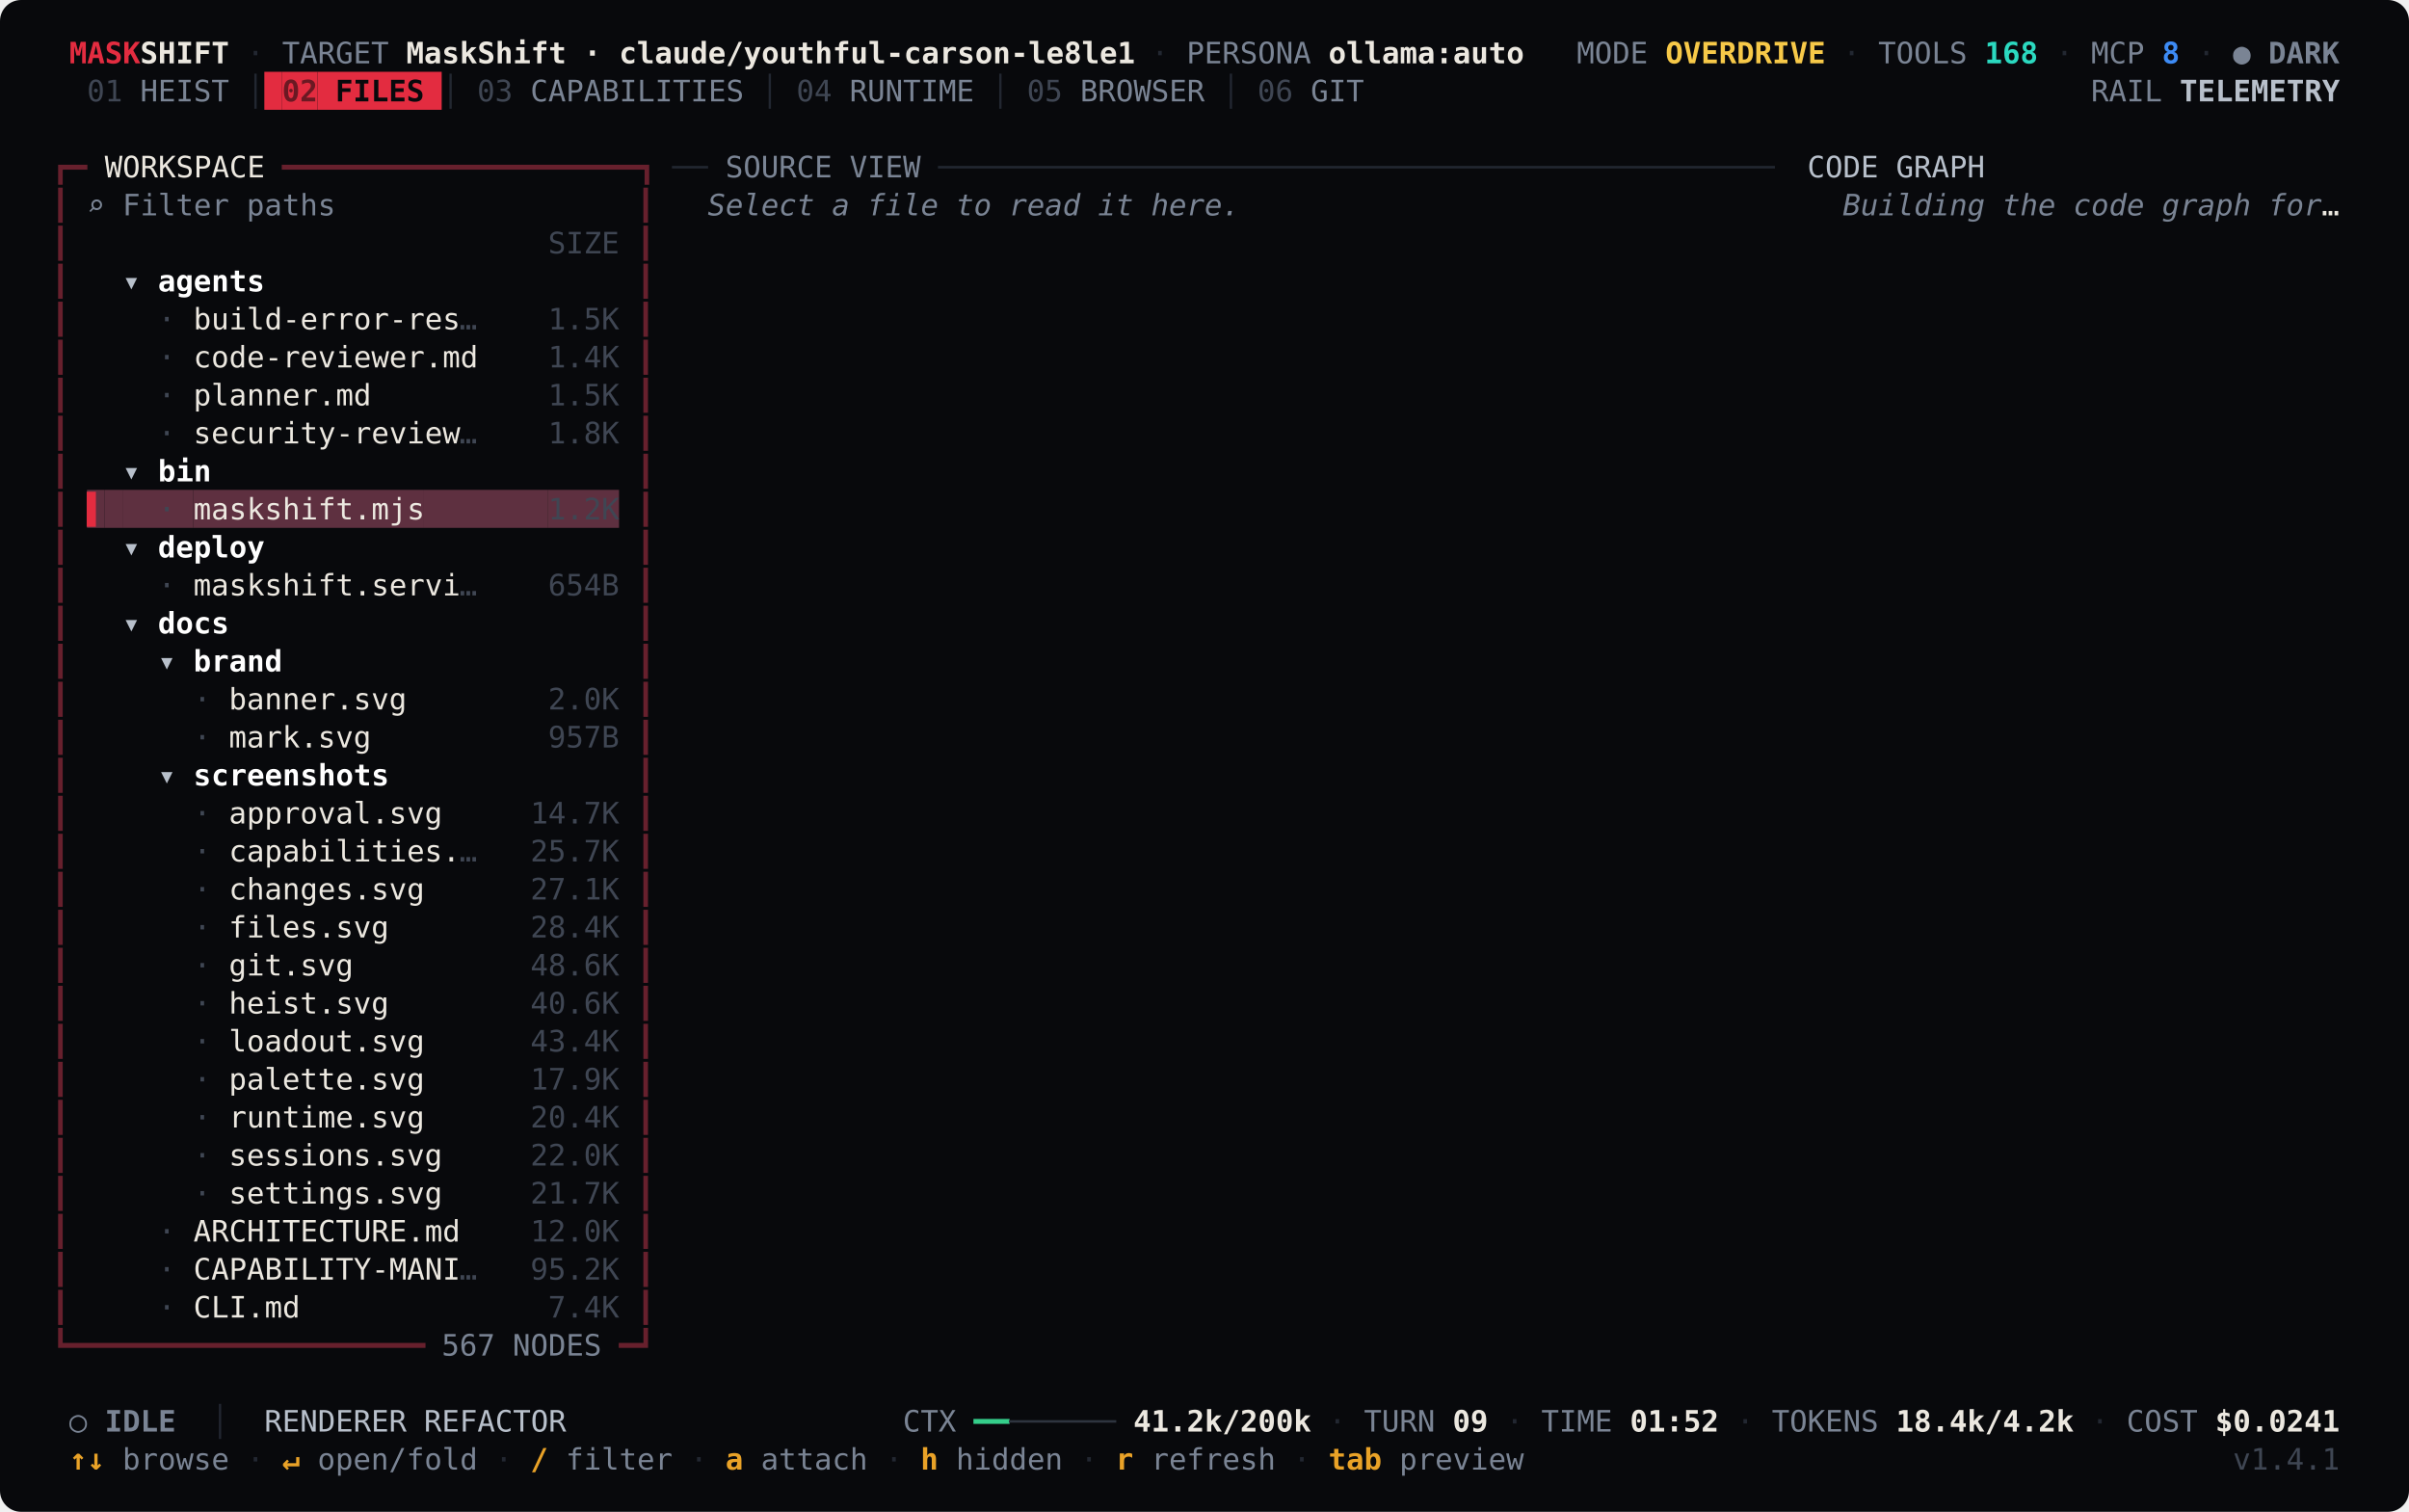
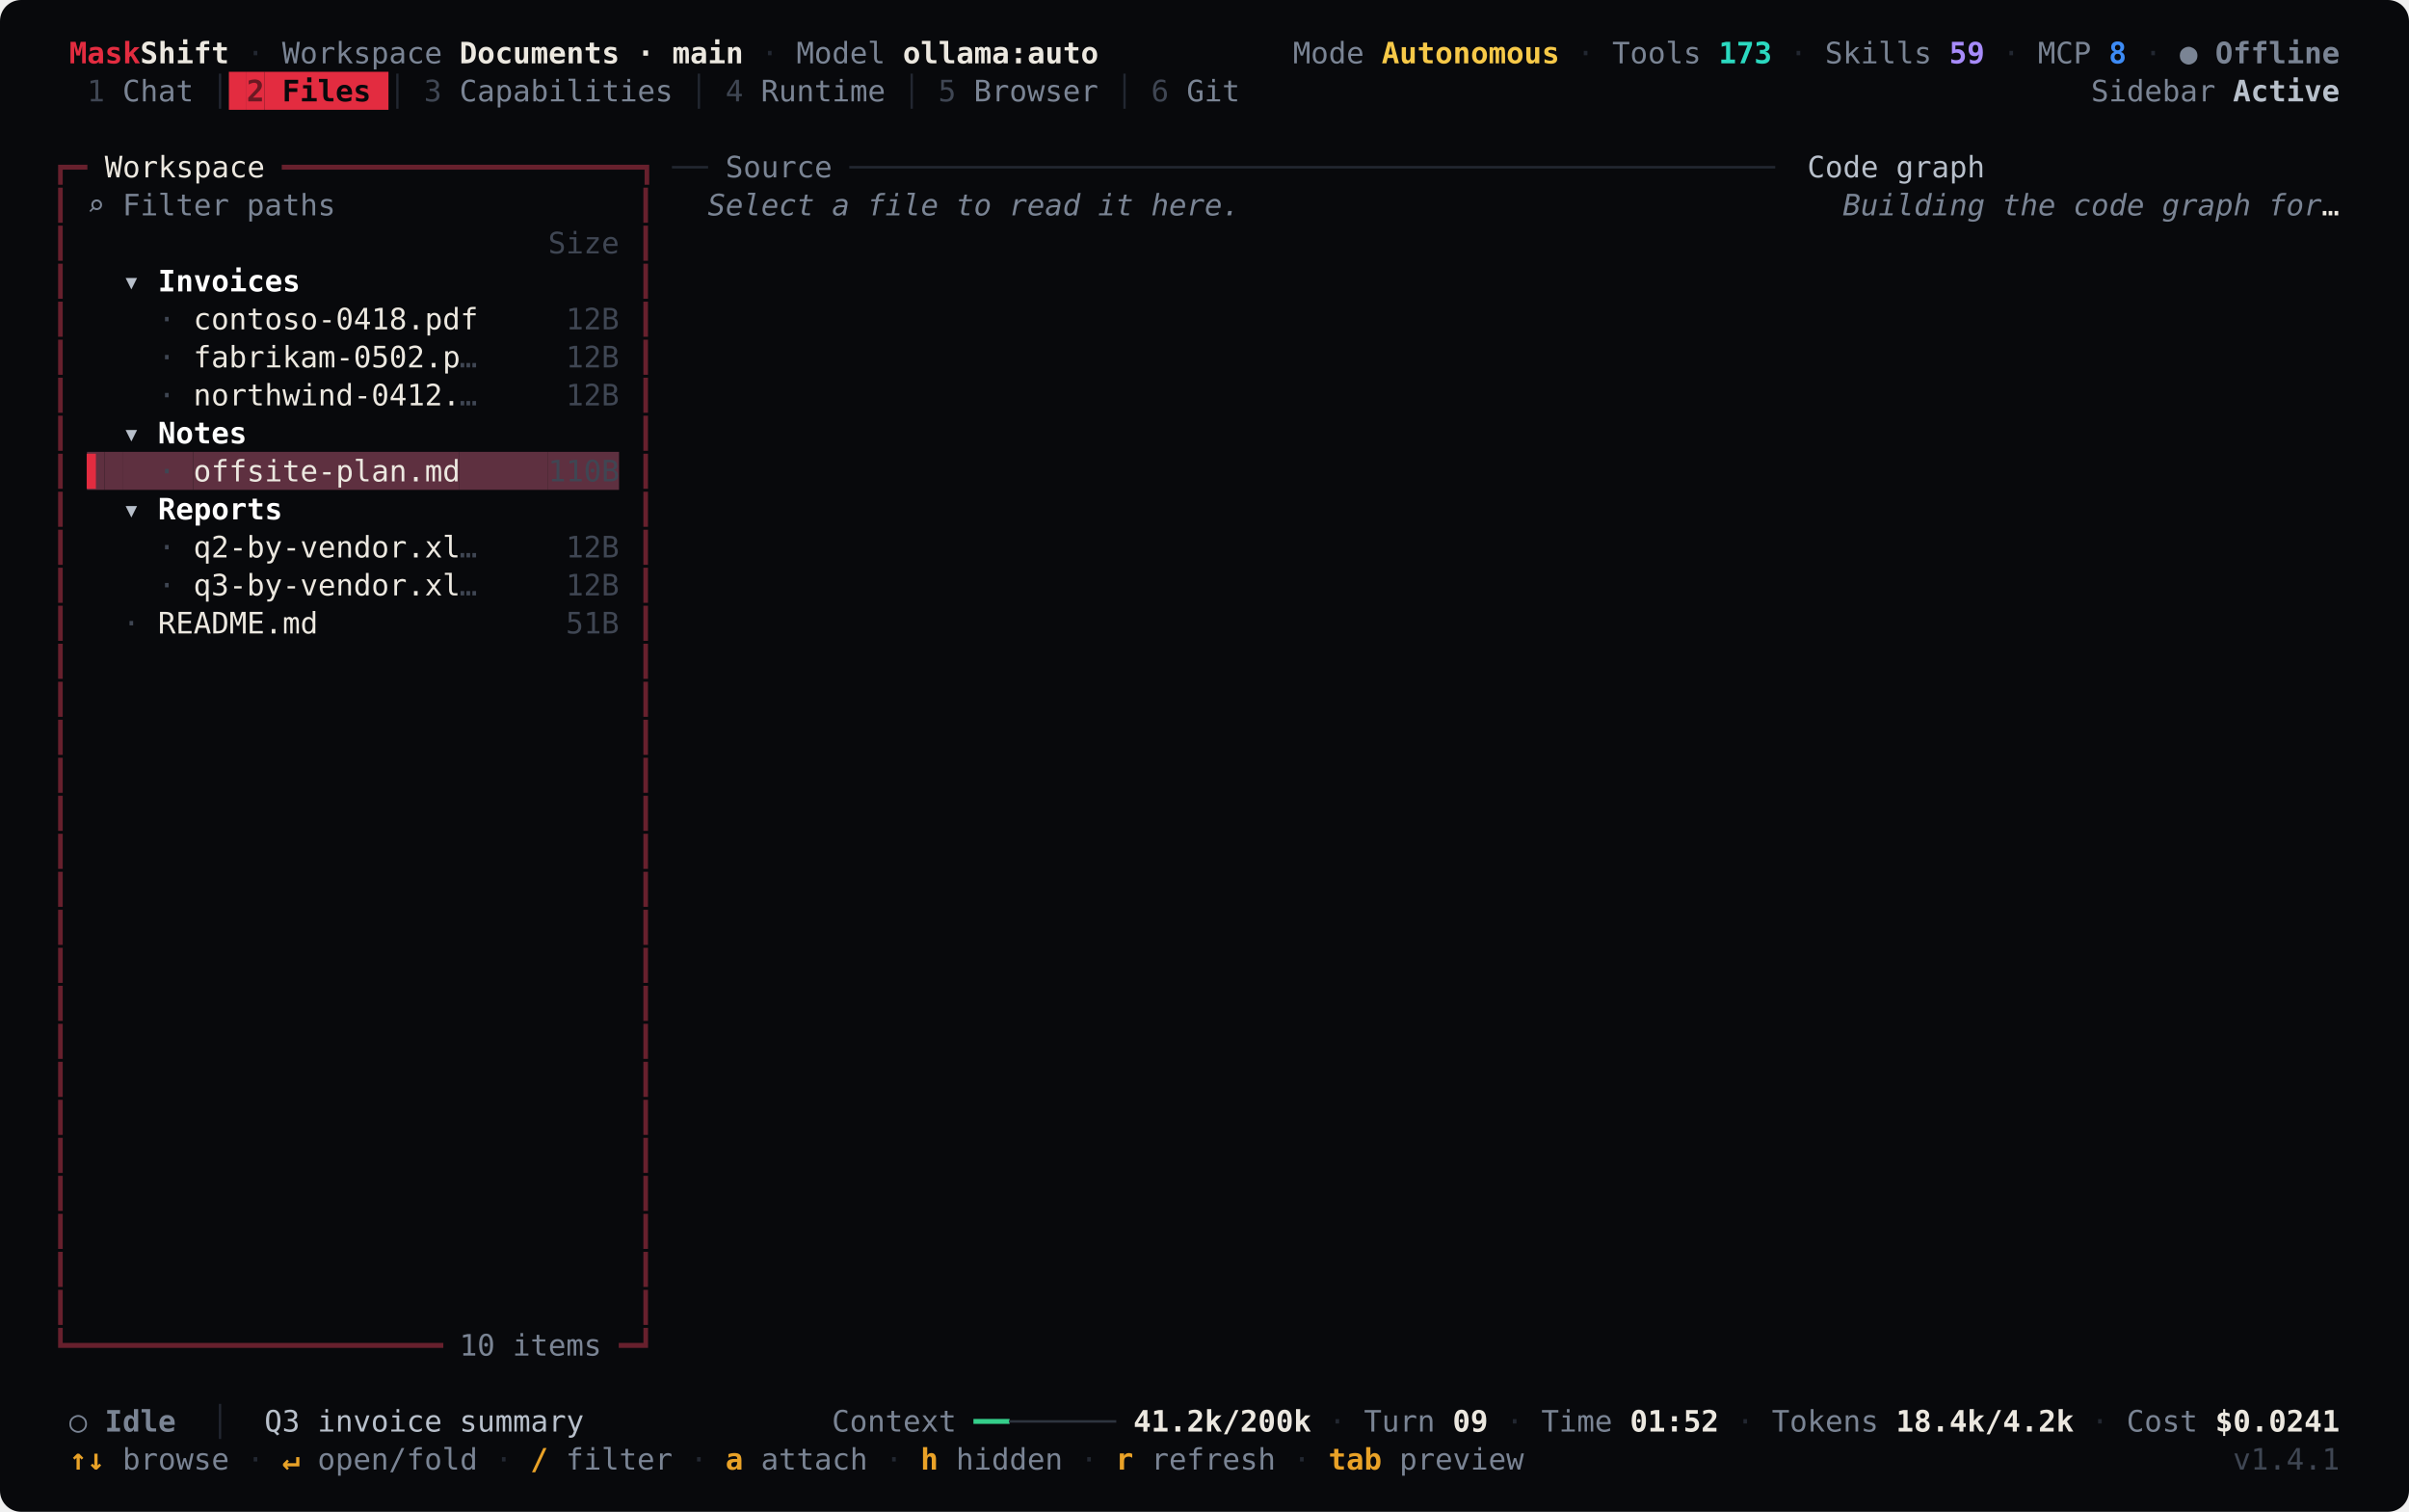
- <svg xmlns="http://www.w3.org/2000/svg" width="1141" height="716" viewBox="0 0 1141 716" role="img" aria-label="MaskShift — 02 FILES">
+ <svg xmlns="http://www.w3.org/2000/svg" width="1141" height="716" viewBox="0 0 1141 716" role="img" aria-label="MaskShift — Files">
  <rect width="100%" height="100%" rx="10" fill="#08090C" />
  <g font-family="SFMono-Regular, Menlo, Consolas, DejaVu Sans Mono, monospace" font-size="14" xml:space="preserve">
-     <text x="32.80" y="30.00" fill="#e32c40" textLength="33.60" lengthAdjust="spacingAndGlyphs" font-weight="700">MASK</text>
-     <text x="66.40" y="30.00" fill="#ece8e0" textLength="42.00" lengthAdjust="spacingAndGlyphs" font-weight="700">SHIFT</text>
+     <text x="32.80" y="30.00" fill="#e32c40" textLength="33.60" lengthAdjust="spacingAndGlyphs" font-weight="700">Mask</text>
+     <text x="66.40" y="30.00" fill="#ece8e0" textLength="42.00" lengthAdjust="spacingAndGlyphs" font-weight="700">Shift</text>
    <text x="116.80" y="30.00" fill="#222731" textLength="8.40" lengthAdjust="spacingAndGlyphs">·</text>
-     <text x="133.60" y="30.00" fill="#7a8494" textLength="50.40" lengthAdjust="spacingAndGlyphs">TARGET</text>
-     <text x="192.40" y="30.00" fill="#ece8e0" textLength="75.60" lengthAdjust="spacingAndGlyphs" font-weight="700">MaskShift</text>
-     <text x="276.40" y="30.00" fill="#ece8e0" textLength="8.40" lengthAdjust="spacingAndGlyphs" font-weight="700">·</text>
-     <text x="293.20" y="30.00" fill="#ece8e0" textLength="243.60" lengthAdjust="spacingAndGlyphs" font-weight="700">claude/youthful-carson-le8le1</text>
-     <text x="545.20" y="30.00" fill="#222731" textLength="8.40" lengthAdjust="spacingAndGlyphs">·</text>
-     <text x="562.00" y="30.00" fill="#7a8494" textLength="58.80" lengthAdjust="spacingAndGlyphs">PERSONA</text>
-     <text x="629.20" y="30.00" fill="#ece8e0" textLength="92.40" lengthAdjust="spacingAndGlyphs" font-weight="700">ollama:auto</text>
-     <text x="746.80" y="30.00" fill="#7a8494" textLength="33.60" lengthAdjust="spacingAndGlyphs">MODE</text>
-     <text x="788.80" y="30.00" fill="#f7c948" textLength="75.60" lengthAdjust="spacingAndGlyphs" font-weight="700">OVERDRIVE</text>
-     <text x="872.80" y="30.00" fill="#222731" textLength="8.40" lengthAdjust="spacingAndGlyphs">·</text>
-     <text x="889.60" y="30.00" fill="#7a8494" textLength="42.00" lengthAdjust="spacingAndGlyphs">TOOLS</text>
-     <text x="940.00" y="30.00" fill="#2bd9c0" textLength="25.20" lengthAdjust="spacingAndGlyphs" font-weight="700">168</text>
-     <text x="973.60" y="30.00" fill="#222731" textLength="8.40" lengthAdjust="spacingAndGlyphs">·</text>
-     <text x="990.40" y="30.00" fill="#7a8494" textLength="25.20" lengthAdjust="spacingAndGlyphs">MCP</text>
-     <text x="1024.00" y="30.00" fill="#3d8bf5" textLength="8.40" lengthAdjust="spacingAndGlyphs" font-weight="700">8</text>
-     <text x="1040.80" y="30.00" fill="#222731" textLength="8.40" lengthAdjust="spacingAndGlyphs">·</text>
-     <text x="1057.60" y="30.00" fill="#7a8494" textLength="8.40" lengthAdjust="spacingAndGlyphs">●</text>
-     <text x="1074.40" y="30.00" fill="#7a8494" textLength="33.60" lengthAdjust="spacingAndGlyphs" font-weight="700">DARK</text>
-     <text x="41.20" y="48.00" fill="#3f4653" textLength="16.80" lengthAdjust="spacingAndGlyphs">01</text>
-     <text x="66.40" y="48.00" fill="#7a8494" textLength="42.00" lengthAdjust="spacingAndGlyphs">HEIST</text>
-     <text x="116.80" y="48.00" fill="#222731" textLength="8.40" lengthAdjust="spacingAndGlyphs">│</text>
-     <rect x="125.20" y="34.00" width="8.40" height="18" fill="#e32c40" />
-     <rect x="133.60" y="34.00" width="16.80" height="18" fill="#e32c40" />
-     <text x="133.60" y="48.00" fill="#6b1923" textLength="16.80" lengthAdjust="spacingAndGlyphs" font-weight="700">02</text>
-     <rect x="150.40" y="34.00" width="58.80" height="18" fill="#e32c40" />
-     <text x="158.80" y="48.00" fill="#08090c" textLength="42.00" lengthAdjust="spacingAndGlyphs" font-weight="700">FILES</text>
-     <text x="209.20" y="48.00" fill="#222731" textLength="8.40" lengthAdjust="spacingAndGlyphs">│</text>
-     <text x="226.00" y="48.00" fill="#3f4653" textLength="16.80" lengthAdjust="spacingAndGlyphs">03</text>
-     <text x="251.20" y="48.00" fill="#7a8494" textLength="100.80" lengthAdjust="spacingAndGlyphs">CAPABILITIES</text>
-     <text x="360.40" y="48.00" fill="#222731" textLength="8.40" lengthAdjust="spacingAndGlyphs">│</text>
-     <text x="377.20" y="48.00" fill="#3f4653" textLength="16.80" lengthAdjust="spacingAndGlyphs">04</text>
-     <text x="402.40" y="48.00" fill="#7a8494" textLength="58.80" lengthAdjust="spacingAndGlyphs">RUNTIME</text>
-     <text x="469.60" y="48.00" fill="#222731" textLength="8.40" lengthAdjust="spacingAndGlyphs">│</text>
-     <text x="486.40" y="48.00" fill="#3f4653" textLength="16.80" lengthAdjust="spacingAndGlyphs">05</text>
-     <text x="511.60" y="48.00" fill="#7a8494" textLength="58.80" lengthAdjust="spacingAndGlyphs">BROWSER</text>
-     <text x="578.80" y="48.00" fill="#222731" textLength="8.40" lengthAdjust="spacingAndGlyphs">│</text>
-     <text x="595.60" y="48.00" fill="#3f4653" textLength="16.80" lengthAdjust="spacingAndGlyphs">06</text>
-     <text x="620.80" y="48.00" fill="#7a8494" textLength="25.20" lengthAdjust="spacingAndGlyphs">GIT</text>
-     <text x="990.40" y="48.00" fill="#7a8494" textLength="33.60" lengthAdjust="spacingAndGlyphs">RAIL</text>
-     <text x="1032.40" y="48.00" fill="#b8c0cb" textLength="75.60" lengthAdjust="spacingAndGlyphs" font-weight="700">TELEMETRY</text>
+     <text x="133.60" y="30.00" fill="#7a8494" textLength="75.60" lengthAdjust="spacingAndGlyphs">Workspace</text>
+     <text x="217.60" y="30.00" fill="#ece8e0" textLength="75.60" lengthAdjust="spacingAndGlyphs" font-weight="700">Documents</text>
+     <text x="301.60" y="30.00" fill="#ece8e0" textLength="8.40" lengthAdjust="spacingAndGlyphs" font-weight="700">·</text>
+     <text x="318.40" y="30.00" fill="#ece8e0" textLength="33.60" lengthAdjust="spacingAndGlyphs" font-weight="700">main</text>
+     <text x="360.40" y="30.00" fill="#222731" textLength="8.40" lengthAdjust="spacingAndGlyphs">·</text>
+     <text x="377.20" y="30.00" fill="#7a8494" textLength="42.00" lengthAdjust="spacingAndGlyphs">Model</text>
+     <text x="427.60" y="30.00" fill="#ece8e0" textLength="92.40" lengthAdjust="spacingAndGlyphs" font-weight="700">ollama:auto</text>
+     <text x="612.40" y="30.00" fill="#7a8494" textLength="33.60" lengthAdjust="spacingAndGlyphs">Mode</text>
+     <text x="654.40" y="30.00" fill="#f7c948" textLength="84.00" lengthAdjust="spacingAndGlyphs" font-weight="700">Autonomous</text>
+     <text x="746.80" y="30.00" fill="#222731" textLength="8.40" lengthAdjust="spacingAndGlyphs">·</text>
+     <text x="763.60" y="30.00" fill="#7a8494" textLength="42.00" lengthAdjust="spacingAndGlyphs">Tools</text>
+     <text x="814.00" y="30.00" fill="#2bd9c0" textLength="25.20" lengthAdjust="spacingAndGlyphs" font-weight="700">173</text>
+     <text x="847.60" y="30.00" fill="#222731" textLength="8.40" lengthAdjust="spacingAndGlyphs">·</text>
+     <text x="864.40" y="30.00" fill="#7a8494" textLength="50.40" lengthAdjust="spacingAndGlyphs">Skills</text>
+     <text x="923.20" y="30.00" fill="#a78bfa" textLength="16.80" lengthAdjust="spacingAndGlyphs" font-weight="700">59</text>
+     <text x="948.40" y="30.00" fill="#222731" textLength="8.40" lengthAdjust="spacingAndGlyphs">·</text>
+     <text x="965.20" y="30.00" fill="#7a8494" textLength="25.20" lengthAdjust="spacingAndGlyphs">MCP</text>
+     <text x="998.80" y="30.00" fill="#3d8bf5" textLength="8.40" lengthAdjust="spacingAndGlyphs" font-weight="700">8</text>
+     <text x="1015.60" y="30.00" fill="#222731" textLength="8.40" lengthAdjust="spacingAndGlyphs">·</text>
+     <text x="1032.40" y="30.00" fill="#7a8494" textLength="8.40" lengthAdjust="spacingAndGlyphs">●</text>
+     <text x="1049.20" y="30.00" fill="#7a8494" textLength="58.80" lengthAdjust="spacingAndGlyphs" font-weight="700">Offline</text>
+     <text x="41.20" y="48.00" fill="#3f4653" textLength="8.40" lengthAdjust="spacingAndGlyphs">1</text>
+     <text x="58.00" y="48.00" fill="#7a8494" textLength="33.60" lengthAdjust="spacingAndGlyphs">Chat</text>
+     <text x="100.00" y="48.00" fill="#222731" textLength="8.40" lengthAdjust="spacingAndGlyphs">│</text>
+     <rect x="108.40" y="34.00" width="8.40" height="18" fill="#e32c40" />
+     <rect x="116.80" y="34.00" width="8.40" height="18" fill="#e32c40" />
+     <text x="116.80" y="48.00" fill="#6b1923" textLength="8.40" lengthAdjust="spacingAndGlyphs" font-weight="700">2</text>
+     <rect x="125.20" y="34.00" width="58.80" height="18" fill="#e32c40" />
+     <text x="133.60" y="48.00" fill="#08090c" textLength="42.00" lengthAdjust="spacingAndGlyphs" font-weight="700">Files</text>
+     <text x="184.00" y="48.00" fill="#222731" textLength="8.40" lengthAdjust="spacingAndGlyphs">│</text>
+     <text x="200.80" y="48.00" fill="#3f4653" textLength="8.40" lengthAdjust="spacingAndGlyphs">3</text>
+     <text x="217.60" y="48.00" fill="#7a8494" textLength="100.80" lengthAdjust="spacingAndGlyphs">Capabilities</text>
+     <text x="326.80" y="48.00" fill="#222731" textLength="8.40" lengthAdjust="spacingAndGlyphs">│</text>
+     <text x="343.60" y="48.00" fill="#3f4653" textLength="8.40" lengthAdjust="spacingAndGlyphs">4</text>
+     <text x="360.40" y="48.00" fill="#7a8494" textLength="58.80" lengthAdjust="spacingAndGlyphs">Runtime</text>
+     <text x="427.60" y="48.00" fill="#222731" textLength="8.40" lengthAdjust="spacingAndGlyphs">│</text>
+     <text x="444.40" y="48.00" fill="#3f4653" textLength="8.40" lengthAdjust="spacingAndGlyphs">5</text>
+     <text x="461.20" y="48.00" fill="#7a8494" textLength="58.80" lengthAdjust="spacingAndGlyphs">Browser</text>
+     <text x="528.40" y="48.00" fill="#222731" textLength="8.40" lengthAdjust="spacingAndGlyphs">│</text>
+     <text x="545.20" y="48.00" fill="#3f4653" textLength="8.40" lengthAdjust="spacingAndGlyphs">6</text>
+     <text x="562.00" y="48.00" fill="#7a8494" textLength="25.20" lengthAdjust="spacingAndGlyphs">Git</text>
+     <text x="990.40" y="48.00" fill="#7a8494" textLength="58.80" lengthAdjust="spacingAndGlyphs">Sidebar</text>
+     <text x="1057.60" y="48.00" fill="#b8c0cb" textLength="50.40" lengthAdjust="spacingAndGlyphs" font-weight="700">Active</text>
    <text x="24.40" y="84.00" fill="#67202d" textLength="16.80" lengthAdjust="spacingAndGlyphs">┏━</text>
-     <text x="49.60" y="84.00" fill="#ece8e0" textLength="75.60" lengthAdjust="spacingAndGlyphs">WORKSPACE</text>
+     <text x="49.60" y="84.00" fill="#ece8e0" textLength="75.60" lengthAdjust="spacingAndGlyphs">Workspace</text>
    <text x="133.60" y="84.00" fill="#67202d" textLength="176.40" lengthAdjust="spacingAndGlyphs">━━━━━━━━━━━━━━━━━━━━┓</text>
    <text x="318.40" y="84.00" fill="#222731" textLength="16.80" lengthAdjust="spacingAndGlyphs">──</text>
-     <text x="343.60" y="84.00" fill="#7a8494" textLength="50.40" lengthAdjust="spacingAndGlyphs">SOURCE</text>
-     <text x="402.40" y="84.00" fill="#7a8494" textLength="33.60" lengthAdjust="spacingAndGlyphs">VIEW</text>
-     <text x="444.40" y="84.00" fill="#222731" textLength="394.80" lengthAdjust="spacingAndGlyphs">───────────────────────────────────────────────</text>
-     <text x="856.00" y="84.00" fill="#b8c0cb" textLength="33.60" lengthAdjust="spacingAndGlyphs">CODE</text>
-     <text x="898.00" y="84.00" fill="#b8c0cb" textLength="42.00" lengthAdjust="spacingAndGlyphs">GRAPH</text>
+     <text x="343.60" y="84.00" fill="#7a8494" textLength="50.40" lengthAdjust="spacingAndGlyphs">Source</text>
+     <text x="402.40" y="84.00" fill="#222731" textLength="436.80" lengthAdjust="spacingAndGlyphs">────────────────────────────────────────────────────</text>
+     <text x="856.00" y="84.00" fill="#b8c0cb" textLength="33.60" lengthAdjust="spacingAndGlyphs">Code</text>
+     <text x="898.00" y="84.00" fill="#b8c0cb" textLength="42.00" lengthAdjust="spacingAndGlyphs">graph</text>
    <text x="24.40" y="102.00" fill="#67202d" textLength="8.40" lengthAdjust="spacingAndGlyphs">┃</text>
    <text x="41.20" y="102.00" fill="#7a8494" textLength="8.40" lengthAdjust="spacingAndGlyphs">⌕</text>
    <text x="58.00" y="102.00" fill="#7a8494" textLength="50.40" lengthAdjust="spacingAndGlyphs">Filter</text>
    <text x="116.80" y="102.00" fill="#7a8494" textLength="42.00" lengthAdjust="spacingAndGlyphs">paths</text>
    <text x="301.60" y="102.00" fill="#67202d" textLength="8.40" lengthAdjust="spacingAndGlyphs">┃</text>
    <text x="335.20" y="102.00" fill="#7a8494" textLength="50.40" lengthAdjust="spacingAndGlyphs" font-style="italic">Select</text>
    <text x="394.00" y="102.00" fill="#7a8494" textLength="8.40" lengthAdjust="spacingAndGlyphs" font-style="italic">a</text>
    <text x="410.80" y="102.00" fill="#7a8494" textLength="33.60" lengthAdjust="spacingAndGlyphs" font-style="italic">file</text>
    <text x="452.80" y="102.00" fill="#7a8494" textLength="16.80" lengthAdjust="spacingAndGlyphs" font-style="italic">to</text>
    <text x="478.00" y="102.00" fill="#7a8494" textLength="33.60" lengthAdjust="spacingAndGlyphs" font-style="italic">read</text>
    <text x="520.00" y="102.00" fill="#7a8494" textLength="16.80" lengthAdjust="spacingAndGlyphs" font-style="italic">it</text>
    <text x="545.20" y="102.00" fill="#7a8494" textLength="42.00" lengthAdjust="spacingAndGlyphs" font-style="italic">here.</text>
    <text x="872.80" y="102.00" fill="#7a8494" textLength="67.20" lengthAdjust="spacingAndGlyphs" font-style="italic">Building</text>
    <text x="948.40" y="102.00" fill="#7a8494" textLength="25.20" lengthAdjust="spacingAndGlyphs" font-style="italic">the</text>
    <text x="982.00" y="102.00" fill="#7a8494" textLength="33.60" lengthAdjust="spacingAndGlyphs" font-style="italic">code</text>
    <text x="1024.00" y="102.00" fill="#7a8494" textLength="42.00" lengthAdjust="spacingAndGlyphs" font-style="italic">graph</text>
    <text x="1074.40" y="102.00" fill="#7a8494" textLength="25.20" lengthAdjust="spacingAndGlyphs" font-style="italic">for</text>
    <text x="1099.60" y="102.00" fill="#ECE8E0" textLength="8.40" lengthAdjust="spacingAndGlyphs">…</text>
    <text x="24.40" y="120.00" fill="#67202d" textLength="8.40" lengthAdjust="spacingAndGlyphs">┃</text>
-     <text x="259.60" y="120.00" fill="#3f4653" textLength="33.60" lengthAdjust="spacingAndGlyphs">SIZE</text>
+     <text x="259.60" y="120.00" fill="#3f4653" textLength="33.60" lengthAdjust="spacingAndGlyphs">Size</text>
    <text x="301.60" y="120.00" fill="#67202d" textLength="8.40" lengthAdjust="spacingAndGlyphs">┃</text>
    <text x="24.40" y="138.00" fill="#67202d" textLength="8.40" lengthAdjust="spacingAndGlyphs">┃</text>
    <text x="58.00" y="138.00" fill="#b8c0cb" textLength="8.40" lengthAdjust="spacingAndGlyphs">▾</text>
-     <text x="74.80" y="138.00" fill="#ffffff" textLength="50.40" lengthAdjust="spacingAndGlyphs" font-weight="700">agents</text>
+     <text x="74.80" y="138.00" fill="#ffffff" textLength="67.20" lengthAdjust="spacingAndGlyphs" font-weight="700">Invoices</text>
    <text x="301.60" y="138.00" fill="#67202d" textLength="8.40" lengthAdjust="spacingAndGlyphs">┃</text>
    <text x="24.40" y="156.00" fill="#67202d" textLength="8.40" lengthAdjust="spacingAndGlyphs">┃</text>
    <text x="74.80" y="156.00" fill="#3f4653" textLength="8.40" lengthAdjust="spacingAndGlyphs">·</text>
-     <text x="91.60" y="156.00" fill="#ece8e0" textLength="126.00" lengthAdjust="spacingAndGlyphs">build-error-res</text>
-     <text x="217.60" y="156.00" fill="#3f4653" textLength="8.40" lengthAdjust="spacingAndGlyphs">…</text>
-     <text x="259.60" y="156.00" fill="#3f4653" textLength="33.60" lengthAdjust="spacingAndGlyphs">1.5K</text>
+     <text x="91.60" y="156.00" fill="#ece8e0" textLength="134.40" lengthAdjust="spacingAndGlyphs">contoso-0418.pdf</text>
+     <text x="268.00" y="156.00" fill="#3f4653" textLength="25.20" lengthAdjust="spacingAndGlyphs">12B</text>
    <text x="301.60" y="156.00" fill="#67202d" textLength="8.40" lengthAdjust="spacingAndGlyphs">┃</text>
    <text x="24.40" y="174.00" fill="#67202d" textLength="8.40" lengthAdjust="spacingAndGlyphs">┃</text>
    <text x="74.80" y="174.00" fill="#3f4653" textLength="8.40" lengthAdjust="spacingAndGlyphs">·</text>
-     <text x="91.60" y="174.00" fill="#ece8e0" textLength="134.40" lengthAdjust="spacingAndGlyphs">code-reviewer.md</text>
-     <text x="259.60" y="174.00" fill="#3f4653" textLength="33.60" lengthAdjust="spacingAndGlyphs">1.4K</text>
+     <text x="91.60" y="174.00" fill="#ece8e0" textLength="126.00" lengthAdjust="spacingAndGlyphs">fabrikam-0502.p</text>
+     <text x="217.60" y="174.00" fill="#3f4653" textLength="8.40" lengthAdjust="spacingAndGlyphs">…</text>
+     <text x="268.00" y="174.00" fill="#3f4653" textLength="25.20" lengthAdjust="spacingAndGlyphs">12B</text>
    <text x="301.60" y="174.00" fill="#67202d" textLength="8.40" lengthAdjust="spacingAndGlyphs">┃</text>
    <text x="24.40" y="192.00" fill="#67202d" textLength="8.40" lengthAdjust="spacingAndGlyphs">┃</text>
    <text x="74.80" y="192.00" fill="#3f4653" textLength="8.40" lengthAdjust="spacingAndGlyphs">·</text>
-     <text x="91.60" y="192.00" fill="#ece8e0" textLength="84.00" lengthAdjust="spacingAndGlyphs">planner.md</text>
-     <text x="259.60" y="192.00" fill="#3f4653" textLength="33.60" lengthAdjust="spacingAndGlyphs">1.5K</text>
+     <text x="91.60" y="192.00" fill="#ece8e0" textLength="126.00" lengthAdjust="spacingAndGlyphs">northwind-0412.</text>
+     <text x="217.60" y="192.00" fill="#3f4653" textLength="8.40" lengthAdjust="spacingAndGlyphs">…</text>
+     <text x="268.00" y="192.00" fill="#3f4653" textLength="25.20" lengthAdjust="spacingAndGlyphs">12B</text>
    <text x="301.60" y="192.00" fill="#67202d" textLength="8.40" lengthAdjust="spacingAndGlyphs">┃</text>
    <text x="24.40" y="210.00" fill="#67202d" textLength="8.40" lengthAdjust="spacingAndGlyphs">┃</text>
-     <text x="74.80" y="210.00" fill="#3f4653" textLength="8.40" lengthAdjust="spacingAndGlyphs">·</text>
-     <text x="91.60" y="210.00" fill="#ece8e0" textLength="126.00" lengthAdjust="spacingAndGlyphs">security-review</text>
-     <text x="217.60" y="210.00" fill="#3f4653" textLength="8.40" lengthAdjust="spacingAndGlyphs">…</text>
-     <text x="259.60" y="210.00" fill="#3f4653" textLength="33.60" lengthAdjust="spacingAndGlyphs">1.8K</text>
+     <text x="58.00" y="210.00" fill="#b8c0cb" textLength="8.40" lengthAdjust="spacingAndGlyphs">▾</text>
+     <text x="74.80" y="210.00" fill="#ffffff" textLength="42.00" lengthAdjust="spacingAndGlyphs" font-weight="700">Notes</text>
    <text x="301.60" y="210.00" fill="#67202d" textLength="8.40" lengthAdjust="spacingAndGlyphs">┃</text>
    <text x="24.40" y="228.00" fill="#67202d" textLength="8.40" lengthAdjust="spacingAndGlyphs">┃</text>
-     <text x="58.00" y="228.00" fill="#b8c0cb" textLength="8.40" lengthAdjust="spacingAndGlyphs">▾</text>
-     <text x="74.80" y="228.00" fill="#ffffff" textLength="25.20" lengthAdjust="spacingAndGlyphs" font-weight="700">bin</text>
+     <rect x="41.20" y="214.00" width="8.40" height="18" fill="#5e3040" />
+     <text x="41.20" y="228.00" fill="#e32c40" textLength="8.40" lengthAdjust="spacingAndGlyphs">▌</text>
+     <rect x="49.60" y="214.00" width="8.40" height="18" fill="#5e3040" />
+     <rect x="58.00" y="214.00" width="33.60" height="18" fill="#5e3040" />
+     <text x="74.80" y="228.00" fill="#3f4653" textLength="8.40" lengthAdjust="spacingAndGlyphs">·</text>
+     <rect x="91.60" y="214.00" width="126.00" height="18" fill="#5e3040" />
+     <text x="91.60" y="228.00" fill="#ece8e0" textLength="126.00" lengthAdjust="spacingAndGlyphs">offsite-plan.md</text>
+     <rect x="217.60" y="214.00" width="42.00" height="18" fill="#5e3040" />
+     <rect x="259.60" y="214.00" width="33.60" height="18" fill="#5e3040" />
+     <text x="259.60" y="228.00" fill="#3f4653" textLength="33.60" lengthAdjust="spacingAndGlyphs">110B</text>
    <text x="301.60" y="228.00" fill="#67202d" textLength="8.40" lengthAdjust="spacingAndGlyphs">┃</text>
    <text x="24.40" y="246.00" fill="#67202d" textLength="8.40" lengthAdjust="spacingAndGlyphs">┃</text>
-     <rect x="41.20" y="232.00" width="8.40" height="18" fill="#5e3040" />
-     <text x="41.20" y="246.00" fill="#e32c40" textLength="8.40" lengthAdjust="spacingAndGlyphs">▌</text>
-     <rect x="49.60" y="232.00" width="8.40" height="18" fill="#5e3040" />
-     <rect x="58.00" y="232.00" width="33.60" height="18" fill="#5e3040" />
-     <text x="74.80" y="246.00" fill="#3f4653" textLength="8.40" lengthAdjust="spacingAndGlyphs">·</text>
-     <rect x="91.60" y="232.00" width="109.20" height="18" fill="#5e3040" />
-     <text x="91.60" y="246.00" fill="#ece8e0" textLength="109.20" lengthAdjust="spacingAndGlyphs">maskshift.mjs</text>
-     <rect x="200.80" y="232.00" width="58.80" height="18" fill="#5e3040" />
-     <rect x="259.60" y="232.00" width="33.60" height="18" fill="#5e3040" />
-     <text x="259.60" y="246.00" fill="#3f4653" textLength="33.60" lengthAdjust="spacingAndGlyphs">1.2K</text>
+     <text x="58.00" y="246.00" fill="#b8c0cb" textLength="8.40" lengthAdjust="spacingAndGlyphs">▾</text>
+     <text x="74.80" y="246.00" fill="#ffffff" textLength="58.80" lengthAdjust="spacingAndGlyphs" font-weight="700">Reports</text>
    <text x="301.60" y="246.00" fill="#67202d" textLength="8.40" lengthAdjust="spacingAndGlyphs">┃</text>
    <text x="24.40" y="264.00" fill="#67202d" textLength="8.40" lengthAdjust="spacingAndGlyphs">┃</text>
-     <text x="58.00" y="264.00" fill="#b8c0cb" textLength="8.40" lengthAdjust="spacingAndGlyphs">▾</text>
-     <text x="74.80" y="264.00" fill="#ffffff" textLength="50.40" lengthAdjust="spacingAndGlyphs" font-weight="700">deploy</text>
+     <text x="74.80" y="264.00" fill="#3f4653" textLength="8.40" lengthAdjust="spacingAndGlyphs">·</text>
+     <text x="91.60" y="264.00" fill="#ece8e0" textLength="126.00" lengthAdjust="spacingAndGlyphs">q2-by-vendor.xl</text>
+     <text x="217.60" y="264.00" fill="#3f4653" textLength="8.40" lengthAdjust="spacingAndGlyphs">…</text>
+     <text x="268.00" y="264.00" fill="#3f4653" textLength="25.20" lengthAdjust="spacingAndGlyphs">12B</text>
    <text x="301.60" y="264.00" fill="#67202d" textLength="8.40" lengthAdjust="spacingAndGlyphs">┃</text>
    <text x="24.40" y="282.00" fill="#67202d" textLength="8.40" lengthAdjust="spacingAndGlyphs">┃</text>
    <text x="74.80" y="282.00" fill="#3f4653" textLength="8.40" lengthAdjust="spacingAndGlyphs">·</text>
-     <text x="91.60" y="282.00" fill="#ece8e0" textLength="126.00" lengthAdjust="spacingAndGlyphs">maskshift.servi</text>
+     <text x="91.60" y="282.00" fill="#ece8e0" textLength="126.00" lengthAdjust="spacingAndGlyphs">q3-by-vendor.xl</text>
    <text x="217.60" y="282.00" fill="#3f4653" textLength="8.40" lengthAdjust="spacingAndGlyphs">…</text>
-     <text x="259.60" y="282.00" fill="#3f4653" textLength="33.60" lengthAdjust="spacingAndGlyphs">654B</text>
+     <text x="268.00" y="282.00" fill="#3f4653" textLength="25.20" lengthAdjust="spacingAndGlyphs">12B</text>
    <text x="301.60" y="282.00" fill="#67202d" textLength="8.40" lengthAdjust="spacingAndGlyphs">┃</text>
    <text x="24.40" y="300.00" fill="#67202d" textLength="8.40" lengthAdjust="spacingAndGlyphs">┃</text>
-     <text x="58.00" y="300.00" fill="#b8c0cb" textLength="8.40" lengthAdjust="spacingAndGlyphs">▾</text>
-     <text x="74.80" y="300.00" fill="#ffffff" textLength="33.60" lengthAdjust="spacingAndGlyphs" font-weight="700">docs</text>
+     <text x="58.00" y="300.00" fill="#3f4653" textLength="8.40" lengthAdjust="spacingAndGlyphs">·</text>
+     <text x="74.80" y="300.00" fill="#ece8e0" textLength="75.60" lengthAdjust="spacingAndGlyphs">README.md</text>
+     <text x="268.00" y="300.00" fill="#3f4653" textLength="25.20" lengthAdjust="spacingAndGlyphs">51B</text>
    <text x="301.60" y="300.00" fill="#67202d" textLength="8.40" lengthAdjust="spacingAndGlyphs">┃</text>
    <text x="24.40" y="318.00" fill="#67202d" textLength="8.40" lengthAdjust="spacingAndGlyphs">┃</text>
-     <text x="74.80" y="318.00" fill="#b8c0cb" textLength="8.40" lengthAdjust="spacingAndGlyphs">▾</text>
-     <text x="91.60" y="318.00" fill="#ffffff" textLength="42.00" lengthAdjust="spacingAndGlyphs" font-weight="700">brand</text>
    <text x="301.60" y="318.00" fill="#67202d" textLength="8.40" lengthAdjust="spacingAndGlyphs">┃</text>
    <text x="24.40" y="336.00" fill="#67202d" textLength="8.40" lengthAdjust="spacingAndGlyphs">┃</text>
-     <text x="91.60" y="336.00" fill="#3f4653" textLength="8.40" lengthAdjust="spacingAndGlyphs">·</text>
-     <text x="108.40" y="336.00" fill="#ece8e0" textLength="84.00" lengthAdjust="spacingAndGlyphs">banner.svg</text>
-     <text x="259.60" y="336.00" fill="#3f4653" textLength="33.60" lengthAdjust="spacingAndGlyphs">2.0K</text>
    <text x="301.60" y="336.00" fill="#67202d" textLength="8.40" lengthAdjust="spacingAndGlyphs">┃</text>
    <text x="24.40" y="354.00" fill="#67202d" textLength="8.40" lengthAdjust="spacingAndGlyphs">┃</text>
-     <text x="91.60" y="354.00" fill="#3f4653" textLength="8.40" lengthAdjust="spacingAndGlyphs">·</text>
-     <text x="108.40" y="354.00" fill="#ece8e0" textLength="67.20" lengthAdjust="spacingAndGlyphs">mark.svg</text>
-     <text x="259.60" y="354.00" fill="#3f4653" textLength="33.60" lengthAdjust="spacingAndGlyphs">957B</text>
    <text x="301.60" y="354.00" fill="#67202d" textLength="8.40" lengthAdjust="spacingAndGlyphs">┃</text>
    <text x="24.40" y="372.00" fill="#67202d" textLength="8.40" lengthAdjust="spacingAndGlyphs">┃</text>
-     <text x="74.80" y="372.00" fill="#b8c0cb" textLength="8.40" lengthAdjust="spacingAndGlyphs">▾</text>
-     <text x="91.60" y="372.00" fill="#ffffff" textLength="92.40" lengthAdjust="spacingAndGlyphs" font-weight="700">screenshots</text>
    <text x="301.60" y="372.00" fill="#67202d" textLength="8.40" lengthAdjust="spacingAndGlyphs">┃</text>
    <text x="24.40" y="390.00" fill="#67202d" textLength="8.40" lengthAdjust="spacingAndGlyphs">┃</text>
-     <text x="91.60" y="390.00" fill="#3f4653" textLength="8.40" lengthAdjust="spacingAndGlyphs">·</text>
-     <text x="108.40" y="390.00" fill="#ece8e0" textLength="100.80" lengthAdjust="spacingAndGlyphs">approval.svg</text>
-     <text x="251.20" y="390.00" fill="#3f4653" textLength="42.00" lengthAdjust="spacingAndGlyphs">14.7K</text>
    <text x="301.60" y="390.00" fill="#67202d" textLength="8.40" lengthAdjust="spacingAndGlyphs">┃</text>
    <text x="24.40" y="408.00" fill="#67202d" textLength="8.40" lengthAdjust="spacingAndGlyphs">┃</text>
-     <text x="91.60" y="408.00" fill="#3f4653" textLength="8.40" lengthAdjust="spacingAndGlyphs">·</text>
-     <text x="108.40" y="408.00" fill="#ece8e0" textLength="109.20" lengthAdjust="spacingAndGlyphs">capabilities.</text>
-     <text x="217.60" y="408.00" fill="#3f4653" textLength="8.40" lengthAdjust="spacingAndGlyphs">…</text>
-     <text x="251.20" y="408.00" fill="#3f4653" textLength="42.00" lengthAdjust="spacingAndGlyphs">25.7K</text>
    <text x="301.60" y="408.00" fill="#67202d" textLength="8.40" lengthAdjust="spacingAndGlyphs">┃</text>
    <text x="24.40" y="426.00" fill="#67202d" textLength="8.40" lengthAdjust="spacingAndGlyphs">┃</text>
-     <text x="91.60" y="426.00" fill="#3f4653" textLength="8.40" lengthAdjust="spacingAndGlyphs">·</text>
-     <text x="108.40" y="426.00" fill="#ece8e0" textLength="92.40" lengthAdjust="spacingAndGlyphs">changes.svg</text>
-     <text x="251.20" y="426.00" fill="#3f4653" textLength="42.00" lengthAdjust="spacingAndGlyphs">27.1K</text>
    <text x="301.60" y="426.00" fill="#67202d" textLength="8.40" lengthAdjust="spacingAndGlyphs">┃</text>
    <text x="24.40" y="444.00" fill="#67202d" textLength="8.40" lengthAdjust="spacingAndGlyphs">┃</text>
-     <text x="91.60" y="444.00" fill="#3f4653" textLength="8.40" lengthAdjust="spacingAndGlyphs">·</text>
-     <text x="108.40" y="444.00" fill="#ece8e0" textLength="75.60" lengthAdjust="spacingAndGlyphs">files.svg</text>
-     <text x="251.20" y="444.00" fill="#3f4653" textLength="42.00" lengthAdjust="spacingAndGlyphs">28.4K</text>
    <text x="301.60" y="444.00" fill="#67202d" textLength="8.40" lengthAdjust="spacingAndGlyphs">┃</text>
    <text x="24.40" y="462.00" fill="#67202d" textLength="8.40" lengthAdjust="spacingAndGlyphs">┃</text>
-     <text x="91.60" y="462.00" fill="#3f4653" textLength="8.40" lengthAdjust="spacingAndGlyphs">·</text>
-     <text x="108.40" y="462.00" fill="#ece8e0" textLength="58.80" lengthAdjust="spacingAndGlyphs">git.svg</text>
-     <text x="251.20" y="462.00" fill="#3f4653" textLength="42.00" lengthAdjust="spacingAndGlyphs">48.6K</text>
    <text x="301.60" y="462.00" fill="#67202d" textLength="8.40" lengthAdjust="spacingAndGlyphs">┃</text>
    <text x="24.40" y="480.00" fill="#67202d" textLength="8.40" lengthAdjust="spacingAndGlyphs">┃</text>
-     <text x="91.60" y="480.00" fill="#3f4653" textLength="8.40" lengthAdjust="spacingAndGlyphs">·</text>
-     <text x="108.40" y="480.00" fill="#ece8e0" textLength="75.60" lengthAdjust="spacingAndGlyphs">heist.svg</text>
-     <text x="251.20" y="480.00" fill="#3f4653" textLength="42.00" lengthAdjust="spacingAndGlyphs">40.6K</text>
    <text x="301.60" y="480.00" fill="#67202d" textLength="8.40" lengthAdjust="spacingAndGlyphs">┃</text>
    <text x="24.40" y="498.00" fill="#67202d" textLength="8.40" lengthAdjust="spacingAndGlyphs">┃</text>
-     <text x="91.60" y="498.00" fill="#3f4653" textLength="8.40" lengthAdjust="spacingAndGlyphs">·</text>
-     <text x="108.40" y="498.00" fill="#ece8e0" textLength="92.40" lengthAdjust="spacingAndGlyphs">loadout.svg</text>
-     <text x="251.20" y="498.00" fill="#3f4653" textLength="42.00" lengthAdjust="spacingAndGlyphs">43.4K</text>
    <text x="301.60" y="498.00" fill="#67202d" textLength="8.40" lengthAdjust="spacingAndGlyphs">┃</text>
    <text x="24.40" y="516.00" fill="#67202d" textLength="8.40" lengthAdjust="spacingAndGlyphs">┃</text>
-     <text x="91.60" y="516.00" fill="#3f4653" textLength="8.40" lengthAdjust="spacingAndGlyphs">·</text>
-     <text x="108.40" y="516.00" fill="#ece8e0" textLength="92.40" lengthAdjust="spacingAndGlyphs">palette.svg</text>
-     <text x="251.20" y="516.00" fill="#3f4653" textLength="42.00" lengthAdjust="spacingAndGlyphs">17.9K</text>
    <text x="301.60" y="516.00" fill="#67202d" textLength="8.40" lengthAdjust="spacingAndGlyphs">┃</text>
    <text x="24.40" y="534.00" fill="#67202d" textLength="8.40" lengthAdjust="spacingAndGlyphs">┃</text>
-     <text x="91.60" y="534.00" fill="#3f4653" textLength="8.40" lengthAdjust="spacingAndGlyphs">·</text>
-     <text x="108.40" y="534.00" fill="#ece8e0" textLength="92.40" lengthAdjust="spacingAndGlyphs">runtime.svg</text>
-     <text x="251.20" y="534.00" fill="#3f4653" textLength="42.00" lengthAdjust="spacingAndGlyphs">20.4K</text>
    <text x="301.60" y="534.00" fill="#67202d" textLength="8.40" lengthAdjust="spacingAndGlyphs">┃</text>
    <text x="24.40" y="552.00" fill="#67202d" textLength="8.40" lengthAdjust="spacingAndGlyphs">┃</text>
-     <text x="91.60" y="552.00" fill="#3f4653" textLength="8.40" lengthAdjust="spacingAndGlyphs">·</text>
-     <text x="108.40" y="552.00" fill="#ece8e0" textLength="100.80" lengthAdjust="spacingAndGlyphs">sessions.svg</text>
-     <text x="251.20" y="552.00" fill="#3f4653" textLength="42.00" lengthAdjust="spacingAndGlyphs">22.0K</text>
    <text x="301.60" y="552.00" fill="#67202d" textLength="8.40" lengthAdjust="spacingAndGlyphs">┃</text>
    <text x="24.40" y="570.00" fill="#67202d" textLength="8.40" lengthAdjust="spacingAndGlyphs">┃</text>
-     <text x="91.60" y="570.00" fill="#3f4653" textLength="8.40" lengthAdjust="spacingAndGlyphs">·</text>
-     <text x="108.40" y="570.00" fill="#ece8e0" textLength="100.80" lengthAdjust="spacingAndGlyphs">settings.svg</text>
-     <text x="251.20" y="570.00" fill="#3f4653" textLength="42.00" lengthAdjust="spacingAndGlyphs">21.7K</text>
    <text x="301.60" y="570.00" fill="#67202d" textLength="8.40" lengthAdjust="spacingAndGlyphs">┃</text>
    <text x="24.40" y="588.00" fill="#67202d" textLength="8.40" lengthAdjust="spacingAndGlyphs">┃</text>
-     <text x="74.80" y="588.00" fill="#3f4653" textLength="8.40" lengthAdjust="spacingAndGlyphs">·</text>
-     <text x="91.60" y="588.00" fill="#ece8e0" textLength="126.00" lengthAdjust="spacingAndGlyphs">ARCHITECTURE.md</text>
-     <text x="251.20" y="588.00" fill="#3f4653" textLength="42.00" lengthAdjust="spacingAndGlyphs">12.0K</text>
    <text x="301.60" y="588.00" fill="#67202d" textLength="8.40" lengthAdjust="spacingAndGlyphs">┃</text>
    <text x="24.40" y="606.00" fill="#67202d" textLength="8.40" lengthAdjust="spacingAndGlyphs">┃</text>
-     <text x="74.80" y="606.00" fill="#3f4653" textLength="8.40" lengthAdjust="spacingAndGlyphs">·</text>
-     <text x="91.60" y="606.00" fill="#ece8e0" textLength="126.00" lengthAdjust="spacingAndGlyphs">CAPABILITY-MANI</text>
-     <text x="217.60" y="606.00" fill="#3f4653" textLength="8.40" lengthAdjust="spacingAndGlyphs">…</text>
-     <text x="251.20" y="606.00" fill="#3f4653" textLength="42.00" lengthAdjust="spacingAndGlyphs">95.2K</text>
    <text x="301.60" y="606.00" fill="#67202d" textLength="8.40" lengthAdjust="spacingAndGlyphs">┃</text>
    <text x="24.40" y="624.00" fill="#67202d" textLength="8.40" lengthAdjust="spacingAndGlyphs">┃</text>
-     <text x="74.80" y="624.00" fill="#3f4653" textLength="8.40" lengthAdjust="spacingAndGlyphs">·</text>
-     <text x="91.60" y="624.00" fill="#ece8e0" textLength="50.40" lengthAdjust="spacingAndGlyphs">CLI.md</text>
-     <text x="259.60" y="624.00" fill="#3f4653" textLength="33.60" lengthAdjust="spacingAndGlyphs">7.4K</text>
    <text x="301.60" y="624.00" fill="#67202d" textLength="8.40" lengthAdjust="spacingAndGlyphs">┃</text>
-     <text x="24.40" y="642.00" fill="#67202d" textLength="176.40" lengthAdjust="spacingAndGlyphs">┗━━━━━━━━━━━━━━━━━━━━</text>
-     <text x="209.20" y="642.00" fill="#7a8494" textLength="25.20" lengthAdjust="spacingAndGlyphs">567</text>
-     <text x="242.80" y="642.00" fill="#7a8494" textLength="42.00" lengthAdjust="spacingAndGlyphs">NODES</text>
+     <text x="24.40" y="642.00" fill="#67202d" textLength="184.80" lengthAdjust="spacingAndGlyphs">┗━━━━━━━━━━━━━━━━━━━━━</text>
+     <text x="217.60" y="642.00" fill="#7a8494" textLength="16.80" lengthAdjust="spacingAndGlyphs">10</text>
+     <text x="242.80" y="642.00" fill="#7a8494" textLength="42.00" lengthAdjust="spacingAndGlyphs">items</text>
    <text x="293.20" y="642.00" fill="#67202d" textLength="16.80" lengthAdjust="spacingAndGlyphs">━┛</text>
    <text x="32.80" y="678.00" fill="#7a8494" textLength="8.40" lengthAdjust="spacingAndGlyphs">○</text>
-     <text x="49.60" y="678.00" fill="#7a8494" textLength="33.60" lengthAdjust="spacingAndGlyphs" font-weight="700">IDLE</text>
+     <text x="49.60" y="678.00" fill="#7a8494" textLength="33.60" lengthAdjust="spacingAndGlyphs" font-weight="700">Idle</text>
    <text x="100.00" y="678.00" fill="#222731" textLength="8.40" lengthAdjust="spacingAndGlyphs">│</text>
-     <text x="125.20" y="678.00" fill="#b8c0cb" textLength="67.20" lengthAdjust="spacingAndGlyphs">RENDERER</text>
-     <text x="200.80" y="678.00" fill="#b8c0cb" textLength="67.20" lengthAdjust="spacingAndGlyphs">REFACTOR</text>
-     <text x="427.60" y="678.00" fill="#7a8494" textLength="25.20" lengthAdjust="spacingAndGlyphs">CTX</text>
+     <text x="125.20" y="678.00" fill="#b8c0cb" textLength="16.80" lengthAdjust="spacingAndGlyphs">Q3</text>
+     <text x="150.40" y="678.00" fill="#b8c0cb" textLength="58.80" lengthAdjust="spacingAndGlyphs">invoice</text>
+     <text x="217.60" y="678.00" fill="#b8c0cb" textLength="58.80" lengthAdjust="spacingAndGlyphs">summary</text>
+     <text x="394.00" y="678.00" fill="#7a8494" textLength="58.80" lengthAdjust="spacingAndGlyphs">Context</text>
    <text x="461.20" y="678.00" fill="#35cf8b" textLength="16.80" lengthAdjust="spacingAndGlyphs">━━</text>
    <text x="478.00" y="678.00" fill="#2e343f" textLength="50.40" lengthAdjust="spacingAndGlyphs">──────</text>
    <text x="536.80" y="678.00" fill="#ece8e0" textLength="84.00" lengthAdjust="spacingAndGlyphs" font-weight="700">41.2k/200k</text>
    <text x="629.20" y="678.00" fill="#222731" textLength="8.40" lengthAdjust="spacingAndGlyphs">·</text>
-     <text x="646.00" y="678.00" fill="#7a8494" textLength="33.60" lengthAdjust="spacingAndGlyphs">TURN</text>
+     <text x="646.00" y="678.00" fill="#7a8494" textLength="33.60" lengthAdjust="spacingAndGlyphs">Turn</text>
    <text x="688.00" y="678.00" fill="#ece8e0" textLength="16.80" lengthAdjust="spacingAndGlyphs" font-weight="700">09</text>
    <text x="713.20" y="678.00" fill="#222731" textLength="8.40" lengthAdjust="spacingAndGlyphs">·</text>
-     <text x="730.00" y="678.00" fill="#7a8494" textLength="33.60" lengthAdjust="spacingAndGlyphs">TIME</text>
+     <text x="730.00" y="678.00" fill="#7a8494" textLength="33.60" lengthAdjust="spacingAndGlyphs">Time</text>
    <text x="772.00" y="678.00" fill="#ece8e0" textLength="42.00" lengthAdjust="spacingAndGlyphs" font-weight="700">01:52</text>
    <text x="822.40" y="678.00" fill="#222731" textLength="8.40" lengthAdjust="spacingAndGlyphs">·</text>
-     <text x="839.20" y="678.00" fill="#7a8494" textLength="50.40" lengthAdjust="spacingAndGlyphs">TOKENS</text>
+     <text x="839.20" y="678.00" fill="#7a8494" textLength="50.40" lengthAdjust="spacingAndGlyphs">Tokens</text>
    <text x="898.00" y="678.00" fill="#ece8e0" textLength="84.00" lengthAdjust="spacingAndGlyphs" font-weight="700">18.4k/4.2k</text>
    <text x="990.40" y="678.00" fill="#222731" textLength="8.40" lengthAdjust="spacingAndGlyphs">·</text>
-     <text x="1007.20" y="678.00" fill="#7a8494" textLength="33.60" lengthAdjust="spacingAndGlyphs">COST</text>
+     <text x="1007.20" y="678.00" fill="#7a8494" textLength="33.60" lengthAdjust="spacingAndGlyphs">Cost</text>
    <text x="1049.20" y="678.00" fill="#ece8e0" textLength="58.80" lengthAdjust="spacingAndGlyphs" font-weight="700">$0.0241</text>
    <text x="32.80" y="696.00" fill="#e9a227" textLength="16.80" lengthAdjust="spacingAndGlyphs" font-weight="700">↑↓</text>
    <text x="58.00" y="696.00" fill="#7a8494" textLength="50.40" lengthAdjust="spacingAndGlyphs">browse</text>
    <text x="116.80" y="696.00" fill="#222731" textLength="8.40" lengthAdjust="spacingAndGlyphs">·</text>
    <text x="133.60" y="696.00" fill="#e9a227" textLength="8.40" lengthAdjust="spacingAndGlyphs" font-weight="700">↵</text>
    <text x="150.40" y="696.00" fill="#7a8494" textLength="75.60" lengthAdjust="spacingAndGlyphs">open/fold</text>
    <text x="234.40" y="696.00" fill="#222731" textLength="8.40" lengthAdjust="spacingAndGlyphs">·</text>
    <text x="251.20" y="696.00" fill="#e9a227" textLength="8.40" lengthAdjust="spacingAndGlyphs" font-weight="700">/</text>
    <text x="268.00" y="696.00" fill="#7a8494" textLength="50.40" lengthAdjust="spacingAndGlyphs">filter</text>
    <text x="326.80" y="696.00" fill="#222731" textLength="8.40" lengthAdjust="spacingAndGlyphs">·</text>
    <text x="343.60" y="696.00" fill="#e9a227" textLength="8.40" lengthAdjust="spacingAndGlyphs" font-weight="700">a</text>
    <text x="360.40" y="696.00" fill="#7a8494" textLength="50.40" lengthAdjust="spacingAndGlyphs">attach</text>
    <text x="419.20" y="696.00" fill="#222731" textLength="8.40" lengthAdjust="spacingAndGlyphs">·</text>
    <text x="436.00" y="696.00" fill="#e9a227" textLength="8.40" lengthAdjust="spacingAndGlyphs" font-weight="700">h</text>
    <text x="452.80" y="696.00" fill="#7a8494" textLength="50.40" lengthAdjust="spacingAndGlyphs">hidden</text>
    <text x="511.60" y="696.00" fill="#222731" textLength="8.40" lengthAdjust="spacingAndGlyphs">·</text>
    <text x="528.40" y="696.00" fill="#e9a227" textLength="8.40" lengthAdjust="spacingAndGlyphs" font-weight="700">r</text>
    <text x="545.20" y="696.00" fill="#7a8494" textLength="58.80" lengthAdjust="spacingAndGlyphs">refresh</text>
    <text x="612.40" y="696.00" fill="#222731" textLength="8.40" lengthAdjust="spacingAndGlyphs">·</text>
    <text x="629.20" y="696.00" fill="#e9a227" textLength="25.20" lengthAdjust="spacingAndGlyphs" font-weight="700">tab</text>
    <text x="662.80" y="696.00" fill="#7a8494" textLength="58.80" lengthAdjust="spacingAndGlyphs">preview</text>
    <text x="1057.60" y="696.00" fill="#3f4653" textLength="50.40" lengthAdjust="spacingAndGlyphs">v1.4.1</text>
  </g>
</svg>
